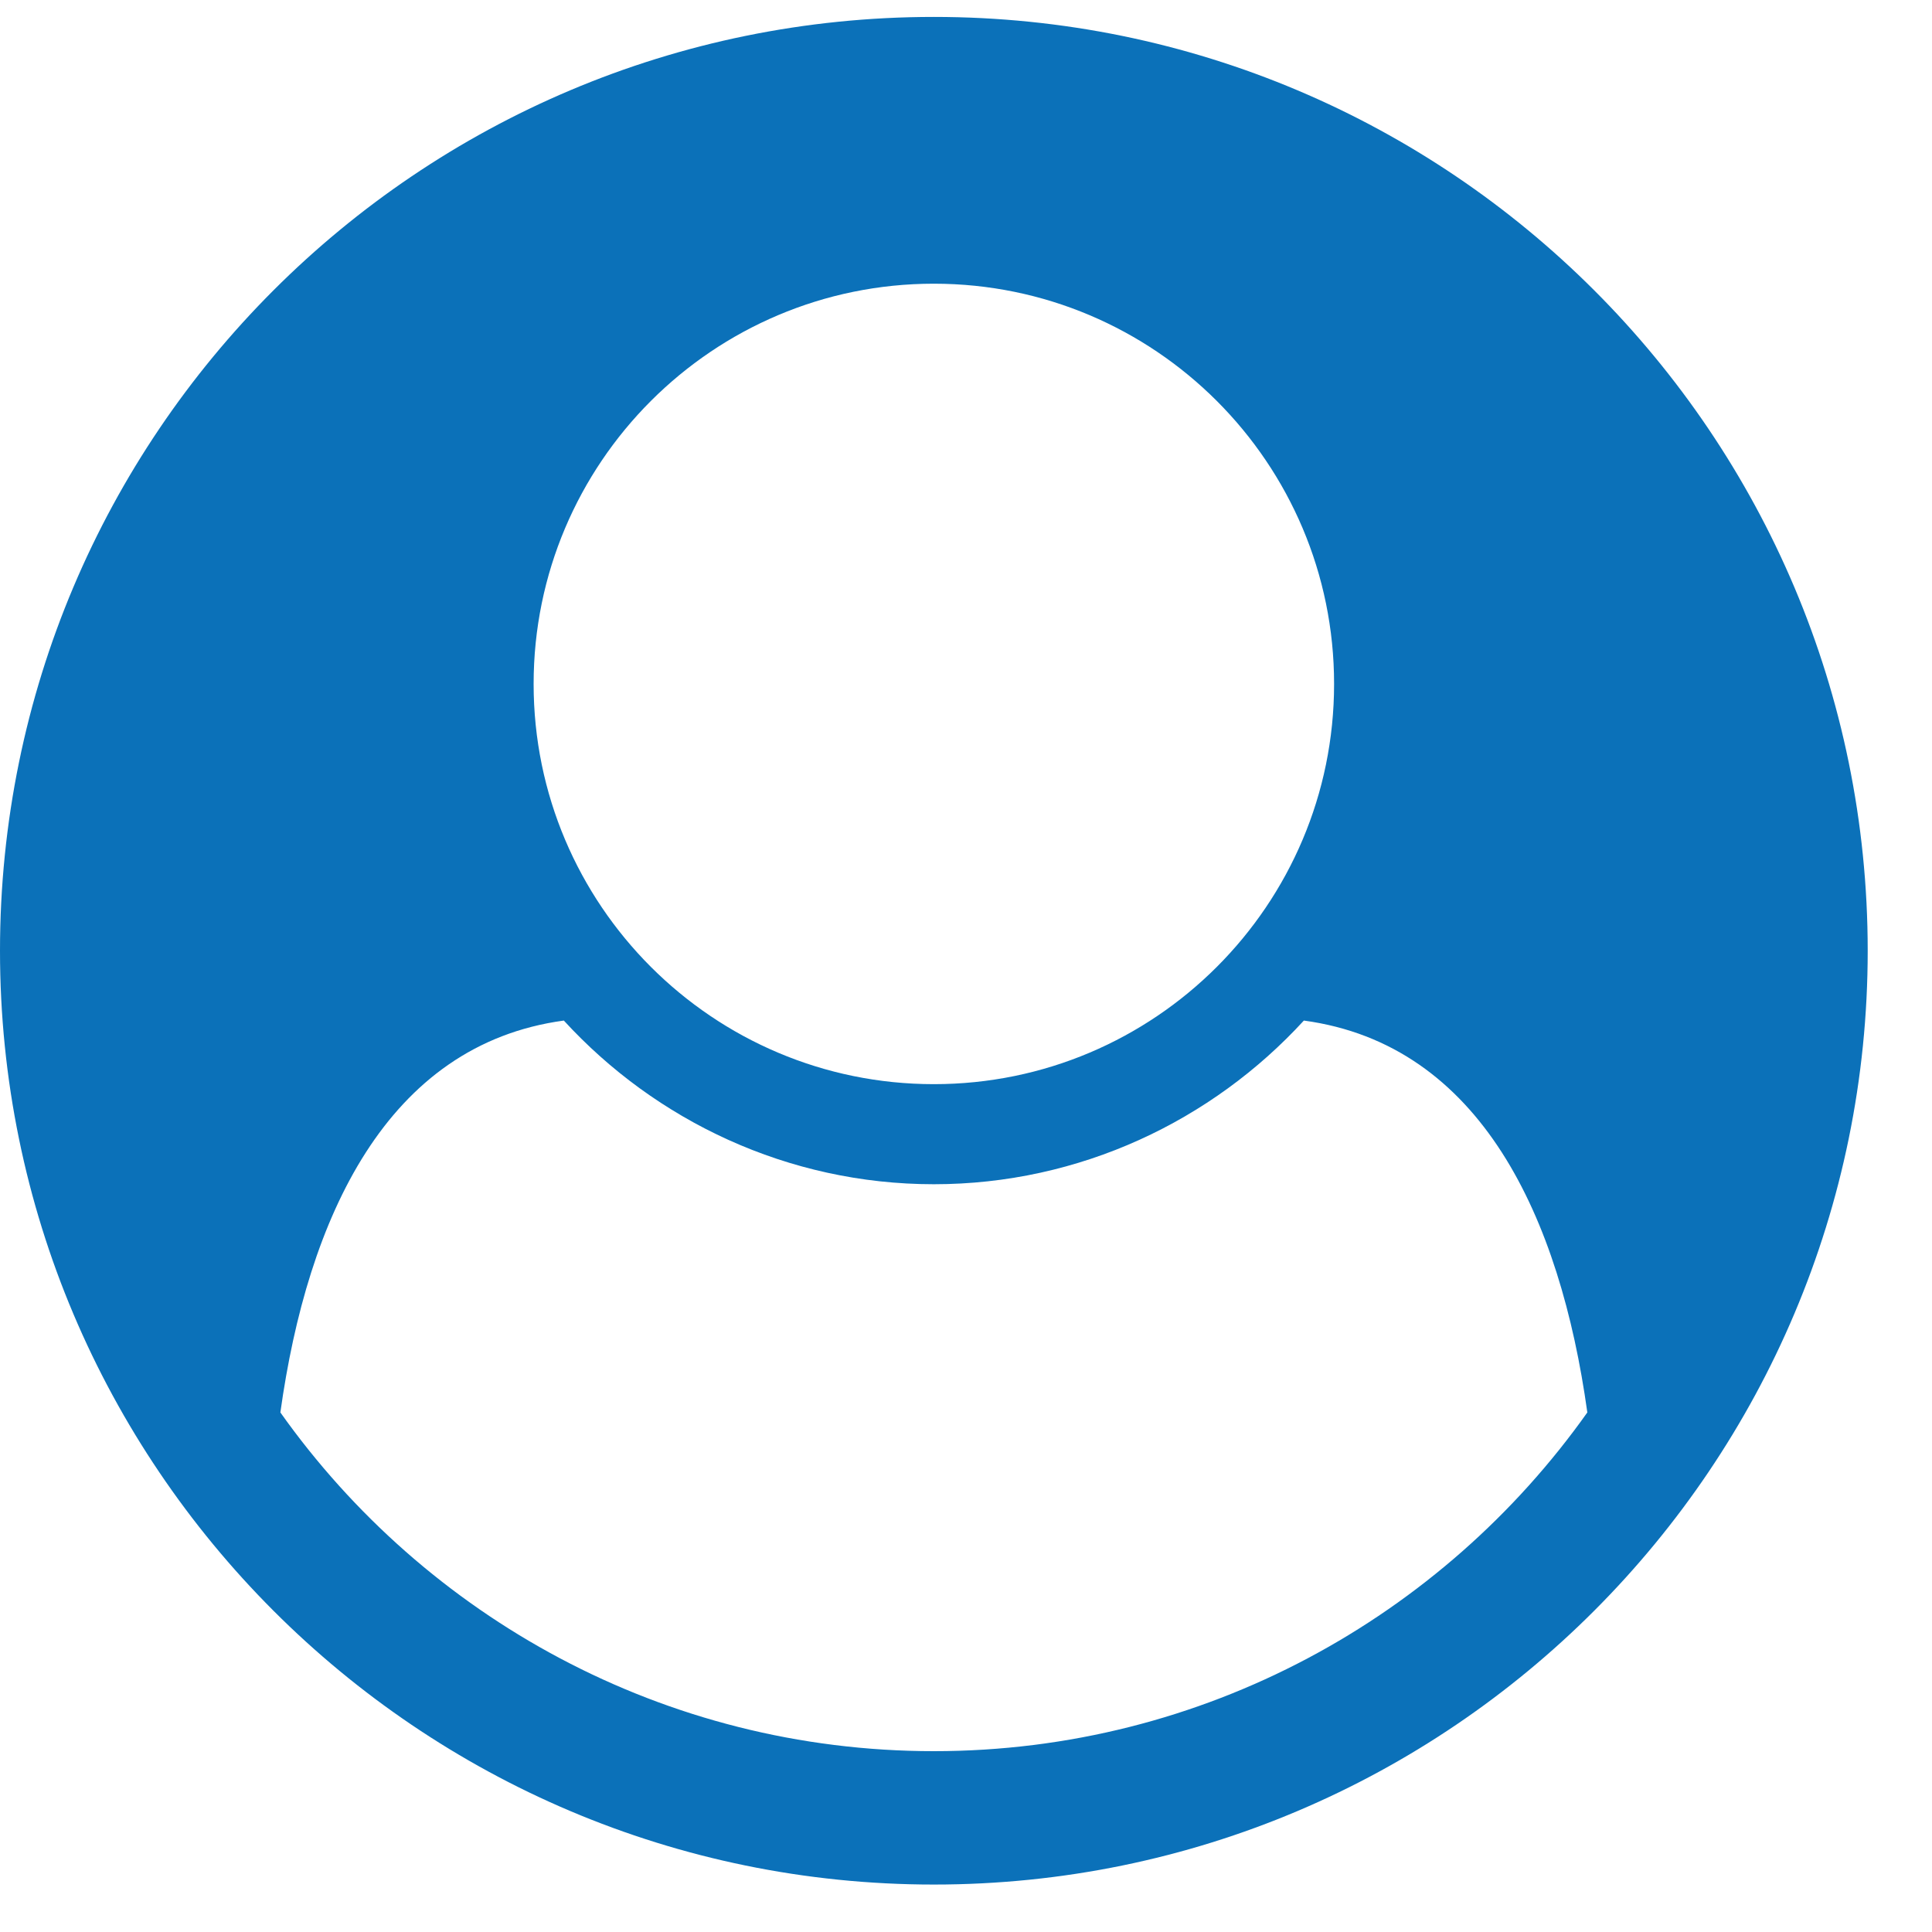
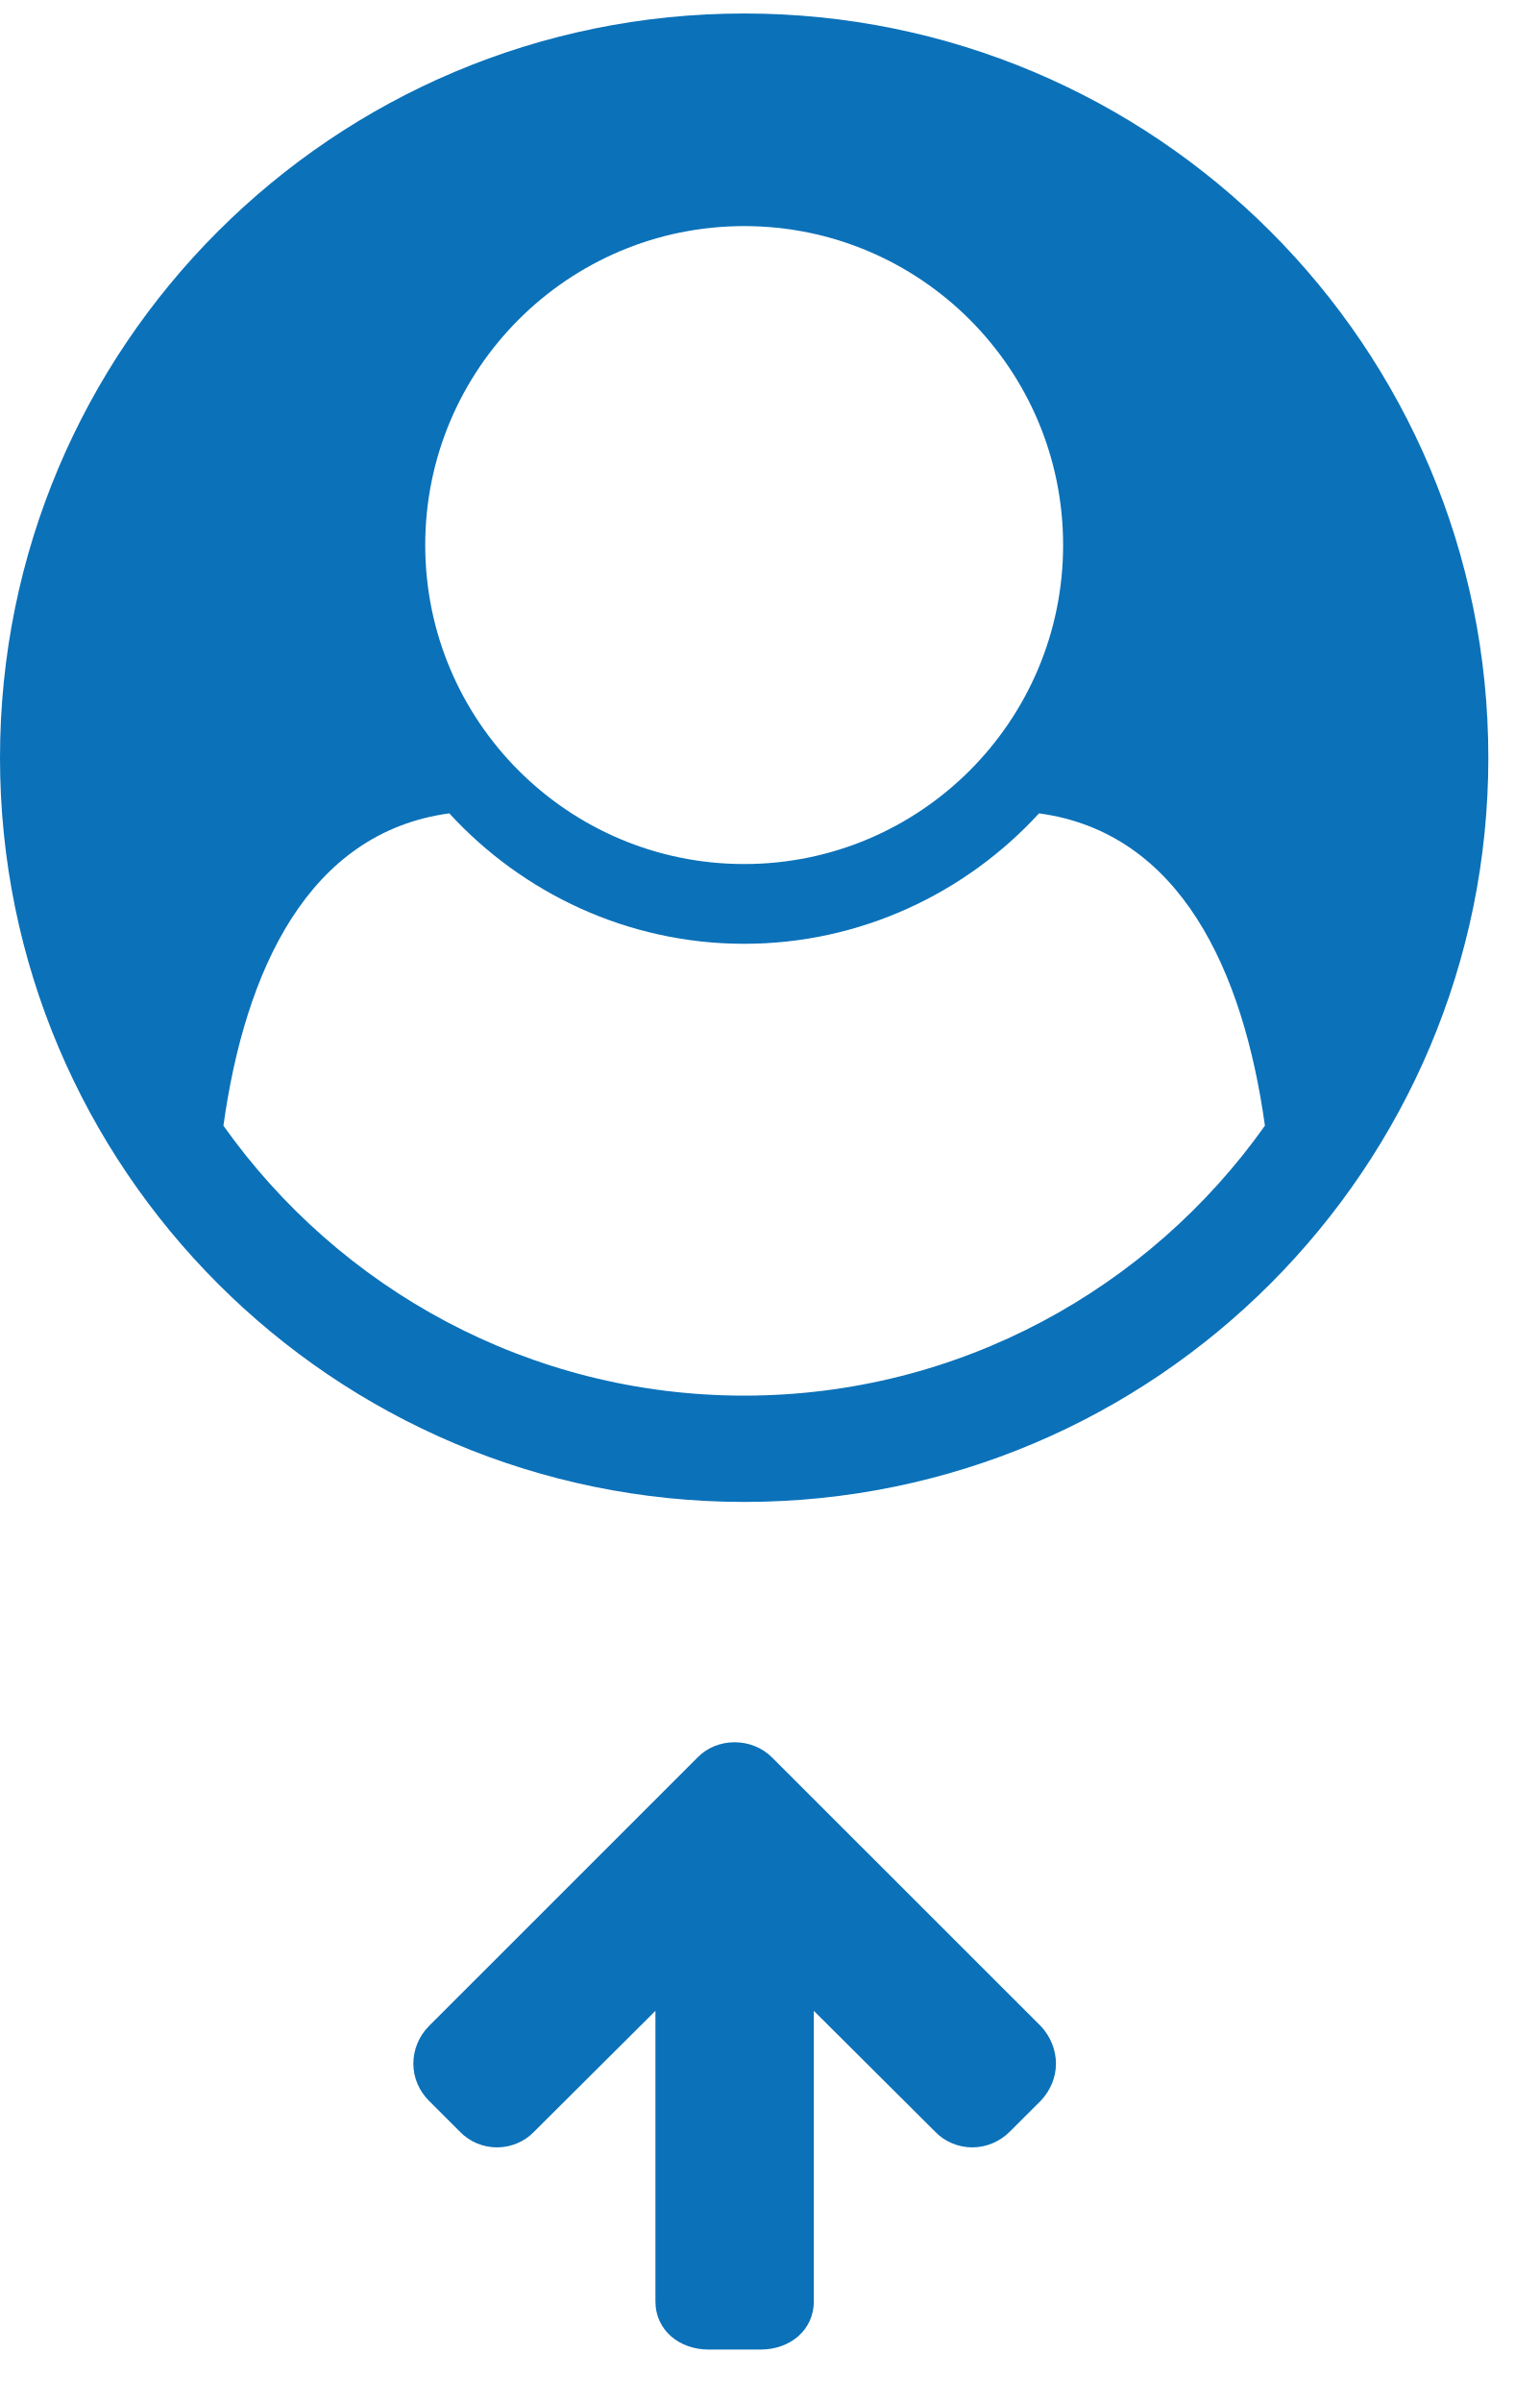
- <svg xmlns="http://www.w3.org/2000/svg" width="25px" height="25px" viewBox="0 0 25 25" version="1.1">
+ <svg xmlns="http://www.w3.org/2000/svg" width="25px" height="39px" viewBox="0 0 25 39" version="1.1">
  <defs />
  <g id="Page-1" stroke="none" stroke-width="1" fill="none" fill-rule="evenodd">
    <g id="icon1b" fill="#0B71B9">
      <path d="M12.084,3.671 C9.225,3.671 6.905,5.991 6.905,8.85 C6.905,11.709 9.225,14.029 12.084,14.029 C14.943,14.029 17.263,11.709 17.263,8.85 C17.263,5.991 14.943,3.671 12.084,3.671 M16.872,13.206 C15.685,14.501 13.973,15.324 12.084,15.324 C10.195,15.324 8.483,14.501 7.296,13.206 C5.004,13.517 3.979,15.755 3.628,18.277 C5.502,20.92 8.591,22.66 12.084,22.66 C15.577,22.66 18.666,20.92 20.54,18.277 C20.189,15.755 19.164,13.517 16.872,13.206 M12.084,24.386 C5.408,24.386 0,18.965 0,12.303 C0,5.626 5.408,0.219 12.084,0.219 C18.76,0.219 24.168,5.626 24.168,12.303 C24.168,18.951 18.773,24.386 12.084,24.386" id="Fill-1" />
+       <path d="M12.821,28.248 L13.323,28.751 C13.484,28.911 13.578,29.133 13.578,29.36 C13.578,29.588 13.484,29.81 13.323,29.963 L11.361,31.933 L16.076,31.933 C16.558,31.933 16.86,32.335 16.86,32.79 L16.86,33.648 C16.86,34.103 16.558,34.505 16.076,34.505 L11.361,34.505 L13.323,36.475 C13.484,36.628 13.578,36.85 13.578,37.078 C13.578,37.305 13.484,37.527 13.323,37.68 L12.821,38.183 C12.66,38.343 12.446,38.436 12.218,38.436 C11.99,38.436 11.769,38.343 11.608,38.183 L7.248,33.822 C7.087,33.668 7,33.447 7,33.219 C7,32.992 7.087,32.77 7.248,32.61 L11.608,28.248 C11.769,28.095 11.99,28.001 12.218,28.001 C12.446,28.001 12.66,28.095 12.821,28.248" id="Page-1" transform="translate(11.92999, 33.218) rotate(-270) translate(-11.92999, -33.218) " />
    </g>
  </g>
</svg>
